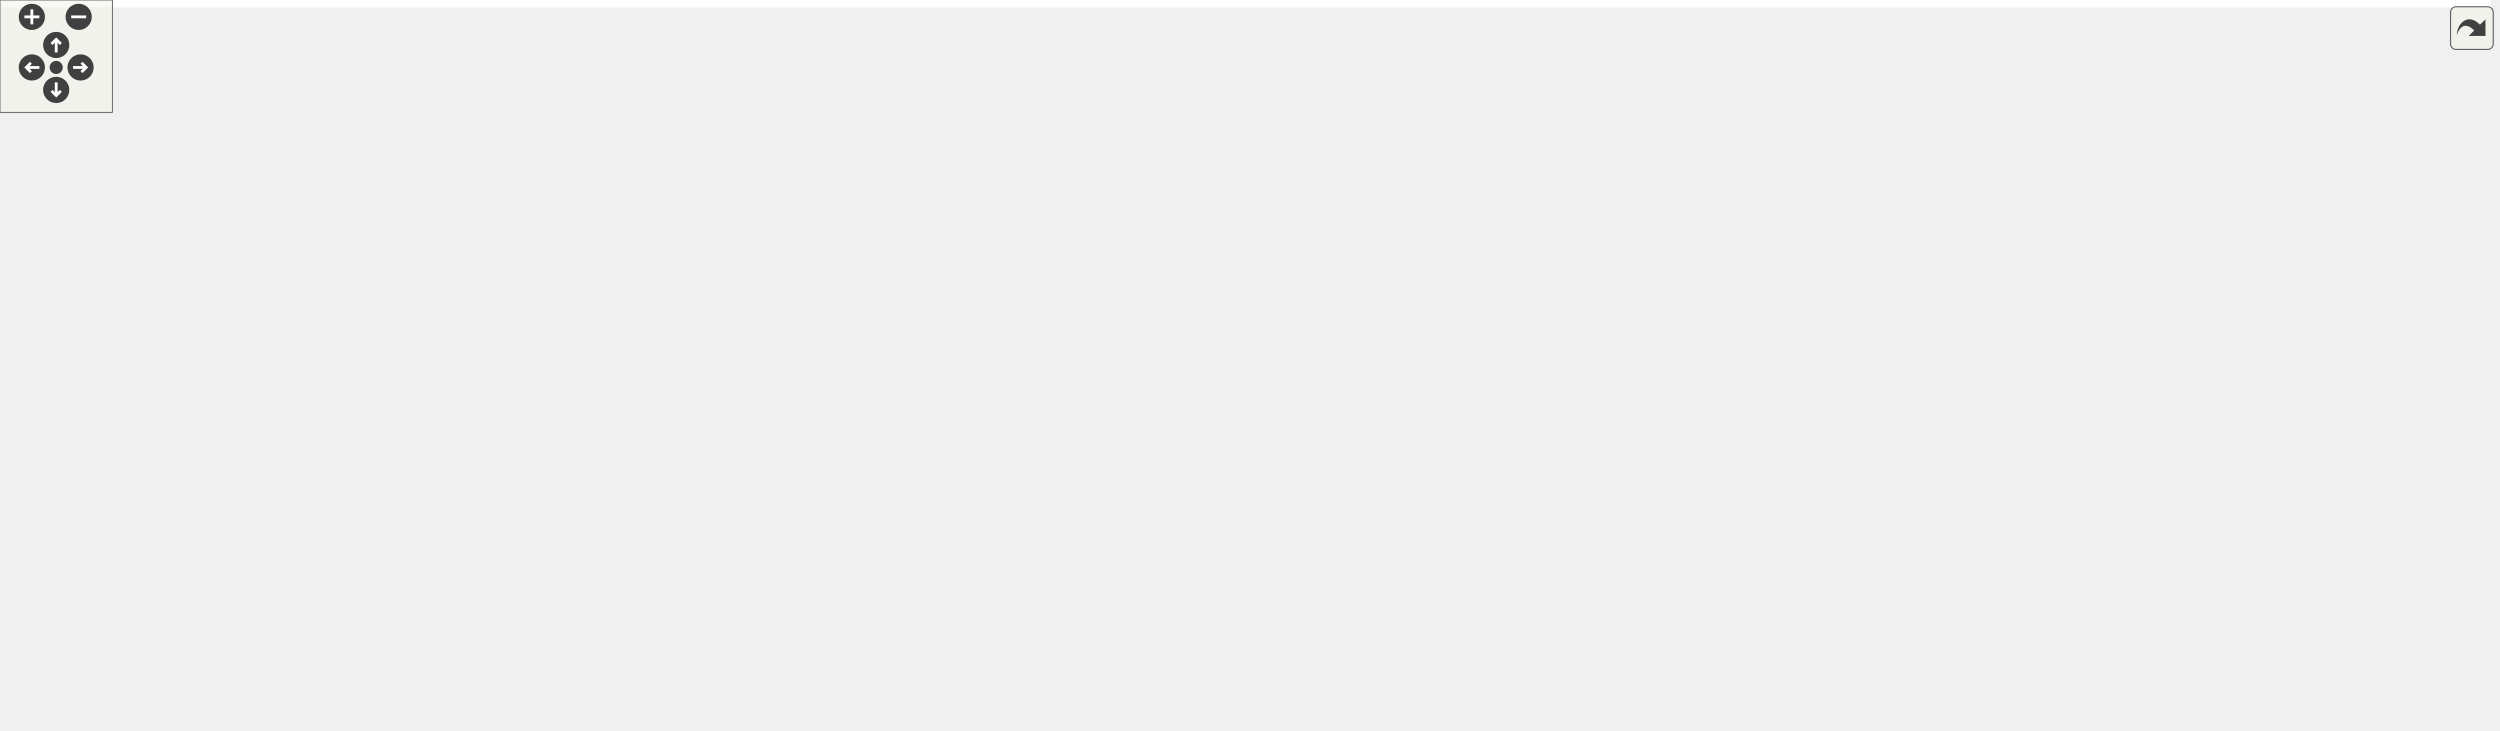
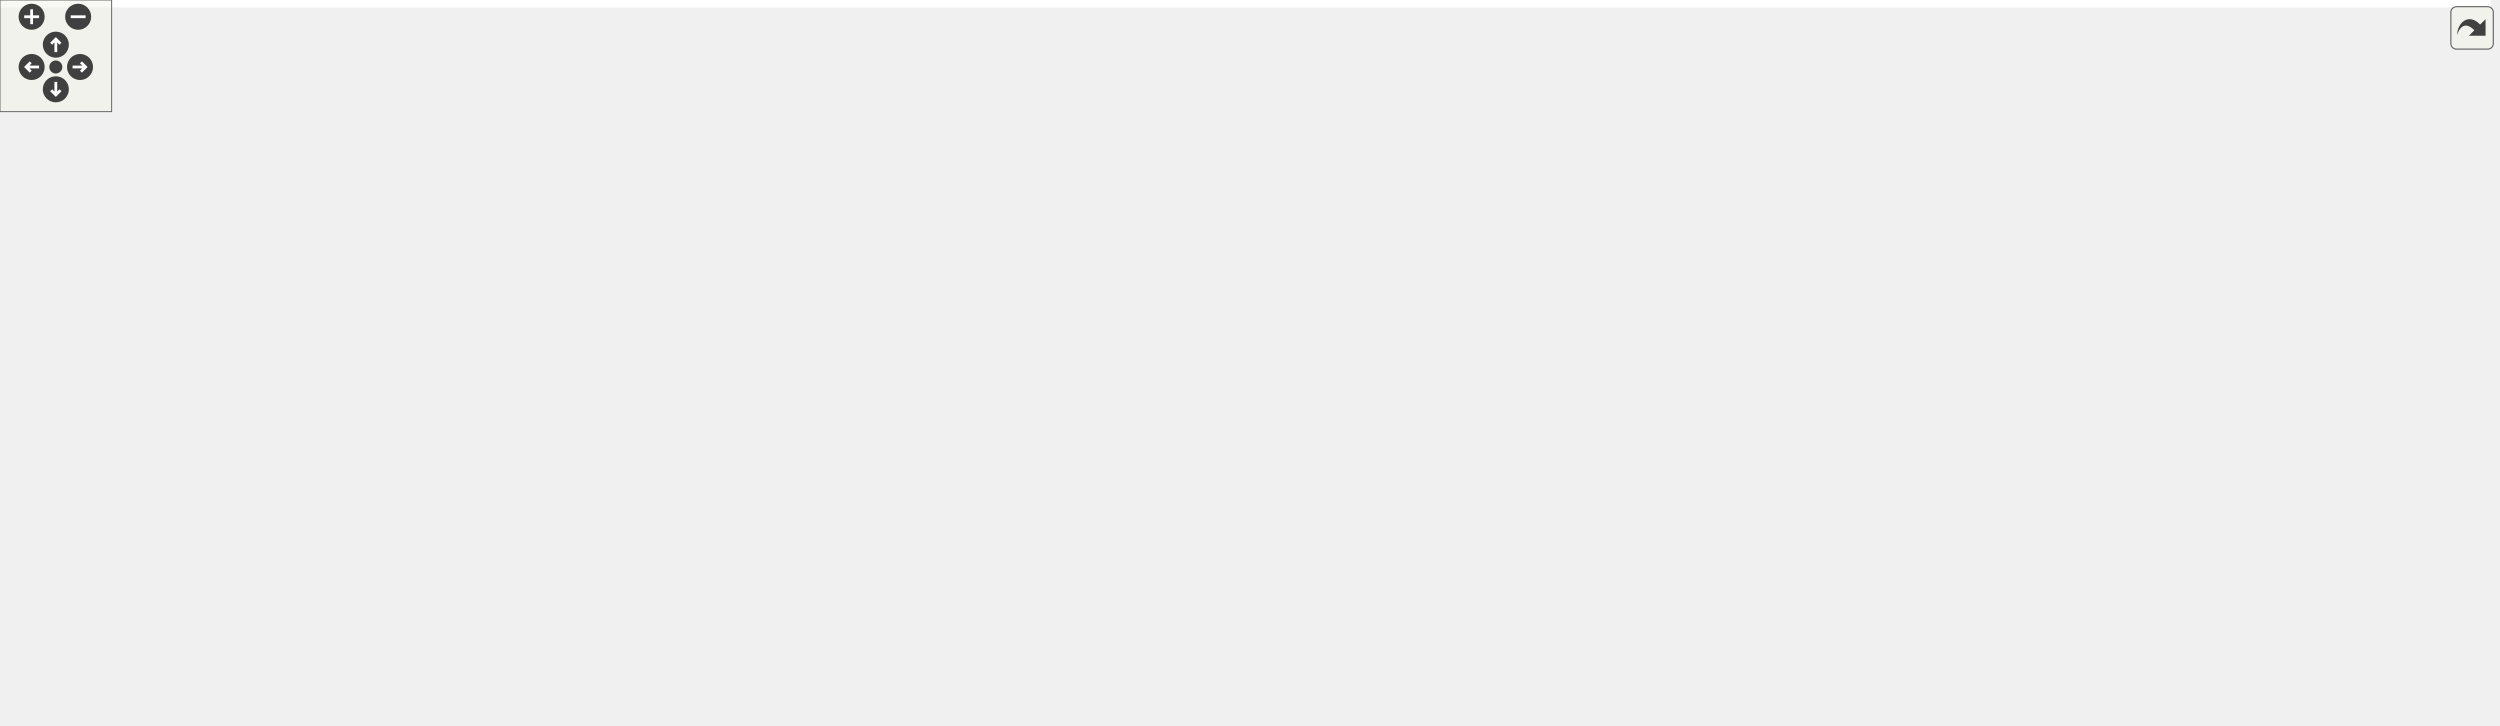
<svg xmlns="http://www.w3.org/2000/svg" xmlns:xlink="http://www.w3.org/1999/xlink" id="main" version="1.1" xml:space="preserve">
  <style type="text/css">
.edge:hover path { stroke: red; }
.edge:hover polygon { stroke: red; fill: red; }
</style>
  <defs>
    <circle id="rim" cx="0" cy="0" r="7" />
    <circle id="rim2" cx="0" cy="0" r="3.5" />
    <g id="zoomPlus">
      <use xlink:href="#rim" fill="#404040">
        <set attributeName="fill" to="#808080" begin="zoomplus.mouseover" end="zoomplus.mouseout" />
      </use>
      <path d="M-4,0h8M0,-4v8" fill="none" stroke="white" stroke-width="1.5" pointer-events="none" />
    </g>
    <g id="zoomMin">
      <use xlink:href="#rim" fill="#404040">
        <set attributeName="fill" to="#808080" begin="zoomminus.mouseover" end="zoomminus.mouseout" />
      </use>
      <path d="M-4,0h8" fill="none" stroke="white" stroke-width="1.5" pointer-events="none" />
    </g>
    <g id="dirArrow">
      <path fill="none" stroke="white" stroke-width="1.5" d="M0,-3.0v7 M-2.5,-0.5L0,-3.0L2.5,-0.5" />
    </g>
    <g id="resetDef">
      <use xlink:href="#rim2" fill="#404040">
        <set attributeName="fill" to="#808080" begin="reset.mouseover" end="reset.mouseout" />
      </use>
    </g>
  </defs>
  <svg id="graph" class="graph">
    <g id="viewport">
-       <polygon fill="white" stroke="transparent" points="-4,4 -4,-329 1329.49,-329 1329.49,4 -4,4" />
+       <polygon fill="white" stroke="transparent" points="-4,4 -4,-329 1338.5,-329 1338.5,4 -4,4" />
      <g id="node1" class="node">
        <g id="a_node1">
          <a xlink:title=" ">
-             <polygon fill="#bfbfbf" stroke="black" points="692.99,-290.5 692.99,-324.5 854.99,-324.5 854.99,-290.5 692.99,-290.5" />
-             <text text-anchor="start" x="700.99" y="-310.9" font-family="Helvetica,sans-Serif" font-size="12.00">D:/brian/Dev/Eris/ERISCore</text>
-             <text text-anchor="middle" x="773.99" y="-297.9" font-family="Helvetica,sans-Serif" font-size="12.00">/include/controlSlider.h</text>
+             <polygon fill="#bfbfbf" stroke="black" points="600.5,-290.5 600.5,-324.5 762.5,-324.5 762.5,-290.5 600.5,-290.5" />
+             <text text-anchor="start" x="608.5" y="-310.9" font-family="Helvetica,sans-Serif" font-size="12.00">D:/brian/Dev/Eris/ERISCore</text>
+             <text text-anchor="middle" x="681.5" y="-297.9" font-family="Helvetica,sans-Serif" font-size="12.00">/include/controlSlider.h</text>
          </a>
        </g>
      </g>
      <g id="node2" class="node">
        <g id="a_node2">
          <a xlink:href="../../df/d72/_app_manager_8h.html" target="_top" xlink:title=" ">
-             <polygon fill="white" stroke="black" points="726.99,-232.5 726.99,-253.5 820.99,-253.5 820.99,-232.5 726.99,-232.5" />
-             <text text-anchor="middle" x="773.99" y="-239.9" font-family="Helvetica,sans-Serif" font-size="12.00">AppManager.h</text>
+             <polygon fill="white" stroke="black" points="634.5,-232.5 634.5,-253.5 728.5,-253.5 728.5,-232.5 634.5,-232.5" />
+             <text text-anchor="middle" x="681.5" y="-239.9" font-family="Helvetica,sans-Serif" font-size="12.00">AppManager.h</text>
          </a>
        </g>
      </g>
      <g id="edge1" class="edge">
-         <path fill="none" stroke="midnightblue" d="M773.99,-290.4C773.99,-282.36 773.99,-272.54 773.99,-264.01" />
-         <polygon fill="midnightblue" stroke="midnightblue" points="777.49,-263.8 773.99,-253.8 770.49,-263.8 777.49,-263.8" />
+         <path fill="none" stroke="midnightblue" d="M681.5,-290.4C681.5,-282.36 681.5,-272.54 681.5,-264.01" />
+         <polygon fill="midnightblue" stroke="midnightblue" points="685,-263.8 681.5,-253.8 678,-263.8 685,-263.8" />
      </g>
      <g id="node3" class="node">
        <g id="a_node3">
-           <a xlink:href="../../d8/d2c/globaldefs_8h.html" target="_top" xlink:title=" ">
-             <polygon fill="white" stroke="black" points="525.99,-58.5 525.99,-79.5 605.99,-79.5 605.99,-58.5 525.99,-58.5" />
-             <text text-anchor="middle" x="565.99" y="-65.9" font-family="Helvetica,sans-Serif" font-size="12.00">globaldefs.h</text>
+           <a xlink:title=" ">
+             <polygon fill="white" stroke="#bfbfbf" points="653.5,-0.5 653.5,-21.5 719.5,-21.5 719.5,-0.5 653.5,-0.5" />
+             <text text-anchor="middle" x="686.5" y="-7.9" font-family="Helvetica,sans-Serif" font-size="12.00">Arduino.h</text>
          </a>
        </g>
      </g>
      <g id="edge2" class="edge">
-         <path fill="none" stroke="midnightblue" d="M770.23,-232.28C760.72,-208.89 733.46,-148.98 691.99,-116 670.05,-98.54 640.87,-87.33 616.12,-80.35" />
-         <polygon fill="midnightblue" stroke="midnightblue" points="616.74,-76.9 606.17,-77.7 614.94,-83.66 616.74,-76.9" />
+         <path fill="none" stroke="midnightblue" d="M634.26,-237.21C509.79,-222.88 189.31,-173.94 292.5,-58 315.53,-32.13 545.66,-18.51 643.19,-13.87" />
+         <polygon fill="midnightblue" stroke="midnightblue" points="643.48,-17.36 653.31,-13.39 643.15,-10.36 643.48,-17.36" />
      </g>
      <g id="node4" class="node">
        <g id="a_node4">
-           <a xlink:title=" ">
-             <polygon fill="white" stroke="#bfbfbf" points="417.99,-0.5 417.99,-21.5 483.99,-21.5 483.99,-0.5 417.99,-0.5" />
-             <text text-anchor="middle" x="450.99" y="-7.9" font-family="Helvetica,sans-Serif" font-size="12.00">Arduino.h</text>
+           <a xlink:href="../../d8/d2c/globaldefs_8h.html" target="_top" xlink:title=" ">
+             <polygon fill="white" stroke="black" points="1254.5,-58.5 1254.5,-79.5 1334.5,-79.5 1334.5,-58.5 1254.5,-58.5" />
+             <text text-anchor="middle" x="1294.5" y="-65.9" font-family="Helvetica,sans-Serif" font-size="12.00">globaldefs.h</text>
          </a>
        </g>
      </g>
      <g id="edge3" class="edge">
-         <path fill="none" stroke="midnightblue" d="M821.05,-238.3C886.1,-232.41 999.3,-219.14 1032.99,-196 1087.83,-158.33 1136.32,-106.7 1090.99,-58 1050.45,-14.44 631.68,-11.55 494.35,-11.78" />
-         <polygon fill="midnightblue" stroke="midnightblue" points="494.19,-8.28 484.2,-11.81 494.21,-15.28 494.19,-8.28" />
+         <path fill="none" stroke="midnightblue" d="M728.85,-237.71C818.9,-228.33 1019.86,-201.55 1176.5,-138 1211.7,-123.72 1249.2,-100.58 1272.24,-85.32" />
+         <polygon fill="midnightblue" stroke="midnightblue" points="1274.26,-88.18 1280.62,-79.71 1270.36,-82.37 1274.26,-88.18" />
      </g>
      <g id="node5" class="node">
        <g id="a_node5">
-           <a xlink:title=" ">
-             <polygon fill="white" stroke="#bfbfbf" points="1157.99,-174.5 1157.99,-195.5 1205.99,-195.5 1205.99,-174.5 1157.99,-174.5" />
-             <text text-anchor="middle" x="1181.99" y="-181.9" font-family="Helvetica,sans-Serif" font-size="12.00">vector</text>
+           <a xlink:href="../../de/d10/_h_s_i_8h.html" target="_top" xlink:title=" ">
+             <polygon fill="white" stroke="black" points="733.5,-116.5 733.5,-137.5 777.5,-137.5 777.5,-116.5 733.5,-116.5" />
+             <text text-anchor="middle" x="755.5" y="-123.9" font-family="Helvetica,sans-Serif" font-size="12.00">HSI.h</text>
          </a>
        </g>
      </g>
      <g id="edge4" class="edge">
-         <path fill="none" stroke="midnightblue" d="M821.03,-238.18C891.62,-231.99 1028.95,-218.19 1143.99,-196 1145.27,-195.75 1146.57,-195.49 1147.89,-195.21" />
-         <polygon fill="midnightblue" stroke="midnightblue" points="1149.04,-198.53 1157.98,-192.84 1147.44,-191.71 1149.04,-198.53" />
+         <path fill="none" stroke="midnightblue" d="M697.52,-232.44C709.91,-224.26 726.57,-211.37 736.5,-196 745.94,-181.37 750.76,-162.05 753.17,-147.74" />
+         <polygon fill="midnightblue" stroke="midnightblue" points="756.68,-147.92 754.64,-137.52 749.75,-146.92 756.68,-147.92" />
      </g>
      <g id="node6" class="node">
        <g id="a_node6">
-           <a xlink:href="../../de/d10/_h_s_i_8h.html" target="_top" xlink:title=" ">
-             <polygon fill="white" stroke="black" points="301.99,-116.5 301.99,-137.5 345.99,-137.5 345.99,-116.5 301.99,-116.5" />
-             <text text-anchor="middle" x="323.99" y="-123.9" font-family="Helvetica,sans-Serif" font-size="12.00">HSI.h</text>
+           <a xlink:href="../../d1/d4e/touch_8h.html" target="_top" xlink:title=" ">
+             <polygon fill="white" stroke="black" points="162,-174.5 162,-195.5 215,-195.5 215,-174.5 162,-174.5" />
+             <text text-anchor="middle" x="188.5" y="-181.9" font-family="Helvetica,sans-Serif" font-size="12.00">touch.h</text>
          </a>
        </g>
      </g>
      <g id="edge5" class="edge">
-         <path fill="none" stroke="midnightblue" d="M726.94,-238.03C669.11,-232.36 568.39,-219.87 484.99,-196 436.61,-182.15 383.35,-157.71 351.83,-142.21" />
-         <polygon fill="midnightblue" stroke="midnightblue" points="353.29,-139.03 342.78,-137.71 350.17,-145.29 353.29,-139.03" />
+         <path fill="none" stroke="midnightblue" d="M634.34,-238.42C553.48,-231.99 383.28,-217.14 240.5,-196 235.59,-195.27 230.43,-194.41 225.35,-193.49" />
+         <polygon fill="midnightblue" stroke="midnightblue" points="225.62,-189.98 215.15,-191.58 224.33,-196.86 225.62,-189.98" />
+       </g>
+       <g id="node8" class="node">
+         <g id="a_node8">
+           <a xlink:href="../../d3/ddb/_analog_inputs_8h.html" target="_top" xlink:title=" ">
+             <polygon fill="white" stroke="black" points="635.5,-174.5 635.5,-195.5 727.5,-195.5 727.5,-174.5 635.5,-174.5" />
+             <text text-anchor="middle" x="681.5" y="-181.9" font-family="Helvetica,sans-Serif" font-size="12.00">AnalogInputs.h</text>
+           </a>
+         </g>
+       </g>
+       <g id="edge7" class="edge">
+         <path fill="none" stroke="midnightblue" d="M681.5,-232.25C681.5,-224.94 681.5,-214.69 681.5,-205.7" />
+         <polygon fill="midnightblue" stroke="midnightblue" points="685,-205.64 681.5,-195.64 678,-205.64 685,-205.64" />
+       </g>
+       <g id="node10" class="node">
+         <g id="a_node10">
+           <a xlink:href="../../d2/dda/_i_l_i9341__t3___e_r_i_s_8h.html" target="_top" xlink:title=" ">
+             <polygon fill="white" stroke="black" points="544.5,-116.5 544.5,-137.5 658.5,-137.5 658.5,-116.5 544.5,-116.5" />
+             <text text-anchor="middle" x="601.5" y="-123.9" font-family="Helvetica,sans-Serif" font-size="12.00">ILI9341_t3_ERIS.h</text>
+           </a>
+         </g>
+       </g>
+       <g id="edge11" class="edge">
+         <path fill="none" stroke="midnightblue" d="M666.05,-232.39C653.83,-224.09 637.1,-211.07 626.5,-196 616.12,-181.25 609.52,-161.68 605.73,-147.32" />
+         <polygon fill="midnightblue" stroke="midnightblue" points="609.11,-146.42 603.36,-137.53 602.31,-148.07 609.11,-146.42" />
+       </g>
+       <g id="node15" class="node">
+         <g id="a_node15">
+           <a xlink:href="../../db/dc8/_audio_director_8h.html" target="_top" xlink:title=" ">
+             <polygon fill="white" stroke="black" points="1026.5,-116.5 1026.5,-137.5 1124.5,-137.5 1124.5,-116.5 1026.5,-116.5" />
+             <text text-anchor="middle" x="1075.5" y="-123.9" font-family="Helvetica,sans-Serif" font-size="12.00">AudioDirector.h</text>
+           </a>
+         </g>
+       </g>
+       <g id="edge17" class="edge">
+         <path fill="none" stroke="midnightblue" d="M728.64,-234.57C773.78,-226.9 843.54,-213.59 902.5,-196 953.73,-180.72 1011.09,-156.74 1045.21,-141.72" />
+         <polygon fill="midnightblue" stroke="midnightblue" points="1046.88,-144.81 1054.6,-137.55 1044.04,-138.41 1046.88,-144.81" />
+       </g>
+       <g id="node19" class="node">
+         <g id="a_node19">
+           <a xlink:href="../../d9/d3e/_app_base_class_8h.html" target="_top" xlink:title=" ">
+             <polygon fill="white" stroke="black" points="788,-174.5 788,-195.5 893,-195.5 893,-174.5 788,-174.5" />
+             <text text-anchor="middle" x="840.5" y="-181.9" font-family="Helvetica,sans-Serif" font-size="12.00">AppBaseClass.h</text>
+           </a>
+         </g>
+       </g>
+       <g id="edge25" class="edge">
+         <path fill="none" stroke="midnightblue" d="M708.83,-232.37C735.04,-223.14 774.8,-209.14 803.77,-198.94" />
+         <polygon fill="midnightblue" stroke="midnightblue" points="805.25,-202.12 813.52,-195.5 802.93,-195.52 805.25,-202.12" />
+       </g>
+       <g id="node21" class="node">
+         <g id="a_node21">
+           <a xlink:href="../../dd/df4/svc_data_dictionary_8h.html" target="_top" xlink:title="Data Dictionary service provides an interface to a data dictionary service the service shall provide ...">
+             <polygon fill="white" stroke="black" points="0,-174.5 0,-195.5 121,-195.5 121,-174.5 0,-174.5" />
+             <text text-anchor="middle" x="60.5" y="-181.9" font-family="Helvetica,sans-Serif" font-size="12.00">svcDataDictionary.h</text>
+           </a>
+         </g>
+       </g>
+       <g id="edge32" class="edge">
+         <path fill="none" stroke="midnightblue" d="M634.5,-238.23C542.23,-230.75 330.94,-213.27 153.5,-196 146.2,-195.29 138.57,-194.52 130.97,-193.73" />
+         <polygon fill="midnightblue" stroke="midnightblue" points="131.32,-190.25 121.01,-192.69 130.59,-197.21 131.32,-190.25" />
      </g>
      <g id="node7" class="node">
        <g id="a_node7">
-           <a xlink:href="../../d1/d4e/touch_8h.html" target="_top" xlink:title=" ">
-             <polygon fill="white" stroke="black" points="1224.49,-174.5 1224.49,-195.5 1277.49,-195.5 1277.49,-174.5 1224.49,-174.5" />
-             <text text-anchor="middle" x="1250.99" y="-181.9" font-family="Helvetica,sans-Serif" font-size="12.00">touch.h</text>
+           <a xlink:title=" ">
+             <polygon fill="white" stroke="#bfbfbf" points="77,-116.5 77,-137.5 226,-137.5 226,-116.5 77,-116.5" />
+             <text text-anchor="middle" x="151.5" y="-123.9" font-family="Helvetica,sans-Serif" font-size="12.00">XPT2046_Touchscreen.h</text>
          </a>
        </g>
      </g>
      <g id="edge6" class="edge">
-         <path fill="none" stroke="midnightblue" d="M821.04,-239.68C900.26,-235.2 1065.36,-223.47 1214.14,-195.86" />
-         <polygon fill="midnightblue" stroke="midnightblue" points="1215.19,-199.22 1224.37,-193.93 1213.9,-192.34 1215.19,-199.22" />
+         <path fill="none" stroke="midnightblue" d="M182.06,-174.25C176.96,-166.54 169.71,-155.56 163.55,-146.23" />
+         <polygon fill="midnightblue" stroke="midnightblue" points="166.3,-144.06 157.87,-137.64 160.46,-147.92 166.3,-144.06" />
+       </g>
+       <g id="edge8" class="edge">
+         <path fill="none" stroke="midnightblue" d="M635.36,-183.47C517.06,-180.61 218.53,-163.07 311.5,-58 333.21,-33.47 549.37,-19.21 643.3,-14.13" />
+         <polygon fill="midnightblue" stroke="midnightblue" points="643.53,-17.63 653.33,-13.6 643.16,-10.64 643.53,-17.63" />
+       </g>
+       <g id="edge10" class="edge">
+         <path fill="none" stroke="midnightblue" d="M694.39,-174.25C705.43,-165.89 721.53,-153.71 734.44,-143.94" />
+         <polygon fill="midnightblue" stroke="midnightblue" points="736.9,-146.47 742.76,-137.64 732.67,-140.89 736.9,-146.47" />
      </g>
      <g id="node9" class="node">
        <g id="a_node9">
-           <a xlink:href="../../d3/ddb/_analog_inputs_8h.html" target="_top" xlink:title=" ">
-             <polygon fill="white" stroke="black" points="199.99,-174.5 199.99,-195.5 291.99,-195.5 291.99,-174.5 199.99,-174.5" />
-             <text text-anchor="middle" x="245.99" y="-181.9" font-family="Helvetica,sans-Serif" font-size="12.00">AnalogInputs.h</text>
-           </a>
-         </g>
-       </g>
-       <g id="edge8" class="edge">
-         <path fill="none" stroke="midnightblue" d="M726.67,-236.98C629.3,-226.65 406.89,-203.07 302.31,-191.97" />
-         <polygon fill="midnightblue" stroke="midnightblue" points="302.58,-188.48 292.26,-190.91 301.84,-195.44 302.58,-188.48" />
+           <a xlink:href="../../d2/ded/eris_audio_8h.html" target="_top" xlink:title="audio block class extentions (note: autogenerated code)">
+             <polygon fill="white" stroke="red" points="750.5,-58.5 750.5,-79.5 826.5,-79.5 826.5,-58.5 750.5,-58.5" />
+             <text text-anchor="middle" x="788.5" y="-65.9" font-family="Helvetica,sans-Serif" font-size="12.00">erisAudio.h</text>
+           </a>
+         </g>
+       </g>
+       <g id="edge9" class="edge">
+         <path fill="none" stroke="midnightblue" d="M686.06,-174.42C693,-160.48 707.26,-134.3 724.5,-116 735.75,-104.06 750.5,-93.21 763.01,-85.06" />
+         <polygon fill="midnightblue" stroke="midnightblue" points="765.04,-87.91 771.63,-79.61 761.31,-81.99 765.04,-87.91" />
      </g>
      <g id="node11" class="node">
        <g id="a_node11">
-           <a xlink:href="../../d2/dda/_i_l_i9341__t3___e_r_i_s_8h.html" target="_top" xlink:title=" ">
-             <polygon fill="white" stroke="black" points="759.99,-116.5 759.99,-137.5 873.99,-137.5 873.99,-116.5 759.99,-116.5" />
-             <text text-anchor="middle" x="816.99" y="-123.9" font-family="Helvetica,sans-Serif" font-size="12.00">ILI9341_t3_ERIS.h</text>
+           <a xlink:title=" ">
+             <polygon fill="white" stroke="#bfbfbf" points="320.5,-58.5 320.5,-79.5 406.5,-79.5 406.5,-58.5 320.5,-58.5" />
+             <text text-anchor="middle" x="363.5" y="-65.9" font-family="Helvetica,sans-Serif" font-size="12.00">ILI9341_t3n.h</text>
          </a>
        </g>
      </g>
      <g id="edge12" class="edge">
-         <path fill="none" stroke="midnightblue" d="M777.66,-232.28C784.77,-213.43 800.54,-171.62 809.8,-147.05" />
-         <polygon fill="midnightblue" stroke="midnightblue" points="813.08,-148.29 813.33,-137.69 806.53,-145.82 813.08,-148.29" />
+         <path fill="none" stroke="midnightblue" d="M560.86,-116.44C520.21,-106.87 457.61,-92.14 413.84,-81.85" />
+         <polygon fill="midnightblue" stroke="midnightblue" points="414.51,-78.41 403.98,-79.52 412.91,-85.22 414.51,-78.41" />
+       </g>
+       <g id="node12" class="node">
+         <g id="a_node12">
+           <a xlink:href="../../d5/d3e/_sdio_card_8h.html" target="_top" xlink:title=" ">
+             <polygon fill="white" stroke="red" points="425,-58.5 425,-79.5 546,-79.5 546,-58.5 425,-58.5" />
+             <text text-anchor="middle" x="485.5" y="-65.9" font-family="Helvetica,sans-Serif" font-size="12.00">SdCard/SdioCard.h</text>
+           </a>
+         </g>
+       </g>
+       <g id="edge13" class="edge">
+         <path fill="none" stroke="midnightblue" d="M581.56,-116.37C563.02,-107.42 535.2,-93.99 514.26,-83.88" />
+         <polygon fill="midnightblue" stroke="midnightblue" points="515.71,-80.7 505.18,-79.5 512.66,-87 515.71,-80.7" />
+       </g>
+       <g id="node13" class="node">
+         <g id="a_node13">
+           <a xlink:href="../../de/d9b/_sd_fat_config_8h.html" target="_top" xlink:title="configuration definitions">
+             <polygon fill="white" stroke="red" points="640.5,-58.5 640.5,-79.5 732.5,-79.5 732.5,-58.5 640.5,-58.5" />
+             <text text-anchor="middle" x="686.5" y="-65.9" font-family="Helvetica,sans-Serif" font-size="12.00">SdFatConfig.h</text>
+           </a>
+         </g>
+       </g>
+       <g id="edge14" class="edge">
+         <path fill="none" stroke="midnightblue" d="M616.31,-116.25C629.23,-107.73 648.19,-95.24 663.16,-85.38" />
+         <polygon fill="midnightblue" stroke="midnightblue" points="665.44,-88.07 671.86,-79.64 661.59,-82.22 665.44,-88.07" />
+       </g>
+       <g id="node14" class="node">
+         <g id="a_node14">
+           <a xlink:href="../../d5/ddc/_sd_fat_8h.html" target="_top" xlink:title="main SdFs include file.">
+             <polygon fill="white" stroke="red" points="564.5,-58.5 564.5,-79.5 622.5,-79.5 622.5,-58.5 564.5,-58.5" />
+             <text text-anchor="middle" x="593.5" y="-65.9" font-family="Helvetica,sans-Serif" font-size="12.00">SdFat.h</text>
+           </a>
+         </g>
+       </g>
+       <g id="edge16" class="edge">
+         <path fill="none" stroke="midnightblue" d="M600.11,-116.25C599.06,-108.94 597.6,-98.69 596.31,-89.7" />
+         <polygon fill="midnightblue" stroke="midnightblue" points="599.76,-89.05 594.88,-79.64 592.83,-90.04 599.76,-89.05" />
+       </g>
+       <g id="edge15" class="edge">
+         <path fill="none" stroke="midnightblue" d="M686.5,-58.25C686.5,-50.94 686.5,-40.69 686.5,-31.7" />
+         <polygon fill="midnightblue" stroke="midnightblue" points="690,-31.64 686.5,-21.64 683,-31.64 690,-31.64" />
+       </g>
+       <g id="edge18" class="edge">
+         <path fill="none" stroke="midnightblue" d="M1113.15,-116.37C1150.35,-106.86 1207.37,-92.28 1247.52,-82.01" />
+         <polygon fill="midnightblue" stroke="midnightblue" points="1248.52,-85.37 1257.34,-79.5 1246.79,-78.59 1248.52,-85.37" />
+       </g>
+       <g id="edge20" class="edge">
+         <path fill="none" stroke="midnightblue" d="M1026.49,-116.44C973.51,-106.1 889.59,-89.72 836.86,-79.44" />
+         <polygon fill="midnightblue" stroke="midnightblue" points="837.23,-75.94 826.75,-77.46 835.89,-82.81 837.23,-75.94" />
      </g>
      <g id="node16" class="node">
        <g id="a_node16">
-           <a xlink:href="../../db/dc8/_audio_director_8h.html" target="_top" xlink:title=" ">
-             <polygon fill="white" stroke="black" points="363.99,-116.5 363.99,-137.5 461.99,-137.5 461.99,-116.5 363.99,-116.5" />
-             <text text-anchor="middle" x="412.99" y="-123.9" font-family="Helvetica,sans-Serif" font-size="12.00">AudioDirector.h</text>
-           </a>
-         </g>
-       </g>
-       <g id="edge17" class="edge">
-         <path fill="none" stroke="midnightblue" d="M726.79,-237.5C677.5,-231.76 598.54,-219.61 533.99,-196 497.43,-182.63 458.83,-159.05 435.32,-143.48" />
-         <polygon fill="midnightblue" stroke="midnightblue" points="437.05,-140.42 426.79,-137.74 433.14,-146.23 437.05,-140.42" />
+           <a xlink:title=" ">
+             <polygon fill="white" stroke="#bfbfbf" points="1034.5,-58.5 1034.5,-79.5 1088.5,-79.5 1088.5,-58.5 1034.5,-58.5" />
+             <text text-anchor="middle" x="1061.5" y="-65.9" font-family="Helvetica,sans-Serif" font-size="12.00">string.h</text>
+           </a>
+         </g>
+       </g>
+       <g id="edge19" class="edge">
+         <path fill="none" stroke="midnightblue" d="M1073.06,-116.25C1071.21,-108.86 1068.62,-98.47 1066.35,-89.41" />
+         <polygon fill="midnightblue" stroke="midnightblue" points="1069.73,-88.5 1063.91,-79.64 1062.94,-90.19 1069.73,-88.5" />
+       </g>
+       <g id="node17" class="node">
+         <g id="a_node17">
+           <a xlink:href="../../d4/dfc/eris__analyze__fft1024_8h.html" target="_top" xlink:title=" ">
+             <polygon fill="white" stroke="red" points="882.5,-58.5 882.5,-79.5 1016.5,-79.5 1016.5,-58.5 882.5,-58.5" />
+             <text text-anchor="middle" x="949.5" y="-65.9" font-family="Helvetica,sans-Serif" font-size="12.00">eris_analyze_fft1024.h</text>
+           </a>
+         </g>
+       </g>
+       <g id="edge21" class="edge">
+         <path fill="none" stroke="midnightblue" d="M1053.84,-116.37C1033.52,-107.34 1002.94,-93.75 980.13,-83.61" />
+         <polygon fill="midnightblue" stroke="midnightblue" points="981.44,-80.36 970.88,-79.5 978.59,-86.76 981.44,-80.36" />
+       </g>
+       <g id="node18" class="node">
+         <g id="a_node18">
+           <a xlink:href="../../d8/dc5/eris__analyze__scope_8h.html" target="_top" xlink:title=" ">
+             <polygon fill="white" stroke="red" points="1106.5,-58.5 1106.5,-79.5 1236.5,-79.5 1236.5,-58.5 1106.5,-58.5" />
+             <text text-anchor="middle" x="1171.5" y="-65.9" font-family="Helvetica,sans-Serif" font-size="12.00">eris_analyze_scope.h</text>
+           </a>
+         </g>
+       </g>
+       <g id="edge23" class="edge">
+         <path fill="none" stroke="midnightblue" d="M1092.22,-116.25C1107.09,-107.57 1129.05,-94.76 1146.09,-84.82" />
+         <polygon fill="midnightblue" stroke="midnightblue" points="1148.1,-87.7 1154.97,-79.64 1144.57,-81.66 1148.1,-87.7" />
+       </g>
+       <g id="edge22" class="edge">
+         <path fill="none" stroke="midnightblue" d="M904.59,-58.44C855.55,-48 777.6,-31.4 729.38,-21.13" />
+         <polygon fill="midnightblue" stroke="midnightblue" points="730.08,-17.7 719.57,-19.04 728.62,-24.55 730.08,-17.7" />
+       </g>
+       <g id="edge24" class="edge">
+         <path fill="none" stroke="midnightblue" d="M1106.14,-59.09C1103.22,-58.71 1100.33,-58.35 1097.5,-58 963.43,-41.44 804.42,-24.37 729.55,-16.49" />
+         <polygon fill="midnightblue" stroke="midnightblue" points="729.87,-13.01 719.56,-15.44 729.14,-19.97 729.87,-13.01" />
+       </g>
+       <g id="edge27" class="edge">
+         <path fill="none" stroke="midnightblue" d="M843.52,-174.23C849.99,-151.24 862.46,-93.06 835.5,-58 810.9,-26.01 764.42,-15.67 729.89,-12.63" />
+         <polygon fill="midnightblue" stroke="midnightblue" points="729.82,-9.11 719.59,-11.9 729.32,-16.1 729.82,-9.11" />
+       </g>
+       <g id="edge26" class="edge">
+         <path fill="none" stroke="midnightblue" d="M893.2,-179.63C952.5,-173.82 1051.3,-161.43 1133.5,-138 1181.89,-124.21 1235.15,-99.75 1266.67,-84.23" />
+         <polygon fill="midnightblue" stroke="midnightblue" points="1268.33,-87.31 1275.72,-79.72 1265.21,-81.05 1268.33,-87.31" />
+       </g>
+       <g id="edge28" class="edge">
+         <path fill="none" stroke="midnightblue" d="M825.69,-174.25C812.77,-165.73 793.81,-153.24 778.84,-143.38" />
+         <polygon fill="midnightblue" stroke="midnightblue" points="780.41,-140.22 770.14,-137.64 776.56,-146.07 780.41,-140.22" />
+       </g>
+       <g id="edge29" class="edge">
+         <path fill="none" stroke="midnightblue" d="M799.69,-174.44C758.87,-164.87 696,-150.14 652.05,-139.85" />
+         <polygon fill="midnightblue" stroke="midnightblue" points="652.68,-136.4 642.15,-137.52 651.08,-143.21 652.68,-136.4" />
+       </g>
+       <g id="edge31" class="edge">
+         <path fill="none" stroke="midnightblue" d="M880.63,-174.44C920.76,-164.87 982.58,-150.14 1025.79,-139.85" />
+         <polygon fill="midnightblue" stroke="midnightblue" points="1026.62,-143.25 1035.53,-137.52 1025,-136.44 1026.62,-143.25" />
      </g>
      <g id="node20" class="node">
        <g id="a_node20">
-           <a xlink:href="../../d9/d3e/_app_base_class_8h.html" target="_top" xlink:title=" ">
-             <polygon fill="white" stroke="black" points="543.49,-174.5 543.49,-195.5 648.49,-195.5 648.49,-174.5 543.49,-174.5" />
-             <text text-anchor="middle" x="595.99" y="-181.9" font-family="Helvetica,sans-Serif" font-size="12.00">AppBaseClass.h</text>
-           </a>
-         </g>
-       </g>
-       <g id="edge25" class="edge">
-         <path fill="none" stroke="midnightblue" d="M743.39,-232.37C713.67,-223.02 668.38,-208.77 635.85,-198.54" />
-         <polygon fill="midnightblue" stroke="midnightblue" points="636.78,-195.16 626.19,-195.5 634.68,-201.84 636.78,-195.16" />
-       </g>
-       <g id="node22" class="node">
-         <g id="a_node22">
-           <a xlink:href="../../dd/df4/svc_data_dictionary_8h.html" target="_top" xlink:title="Data Dictionary service provides an interface to a data dictionary service the service shall provide ...">
-             <polygon fill="white" stroke="black" points="902.49,-174.5 902.49,-195.5 1023.49,-195.5 1023.49,-174.5 902.49,-174.5" />
-             <text text-anchor="middle" x="962.99" y="-181.9" font-family="Helvetica,sans-Serif" font-size="12.00">svcDataDictionary.h</text>
-           </a>
-         </g>
-       </g>
-       <g id="edge32" class="edge">
-         <path fill="none" stroke="midnightblue" d="M806.48,-232.37C838.18,-222.98 886.55,-208.65 921.12,-198.41" />
-         <polygon fill="midnightblue" stroke="midnightblue" points="922.33,-201.7 930.93,-195.5 920.34,-194.99 922.33,-201.7" />
-       </g>
-       <g id="node8" class="node">
-         <g id="a_node8">
-           <a xlink:title=" ">
-             <polygon fill="white" stroke="#bfbfbf" points="1176.49,-116.5 1176.49,-137.5 1325.49,-137.5 1325.49,-116.5 1176.49,-116.5" />
-             <text text-anchor="middle" x="1250.99" y="-123.9" font-family="Helvetica,sans-Serif" font-size="12.00">XPT2046_Touchscreen.h</text>
-           </a>
-         </g>
-       </g>
-       <g id="edge7" class="edge">
-         <path fill="none" stroke="midnightblue" d="M1250.99,-174.25C1250.99,-166.94 1250.99,-156.69 1250.99,-147.7" />
-         <polygon fill="midnightblue" stroke="midnightblue" points="1254.49,-147.64 1250.99,-137.64 1247.49,-147.64 1254.49,-147.64" />
-       </g>
-       <g id="edge9" class="edge">
-         <path fill="none" stroke="midnightblue" d="M199.81,-176.85C116.19,-162.08 -46.4,-123.96 12.99,-58 39.08,-29.02 301.71,-17.02 407.34,-13.34" />
-         <polygon fill="midnightblue" stroke="midnightblue" points="407.77,-16.82 417.65,-12.99 407.54,-9.83 407.77,-16.82" />
-       </g>
-       <g id="edge11" class="edge">
-         <path fill="none" stroke="midnightblue" d="M259.58,-174.25C271.32,-165.81 288.51,-153.47 302.18,-143.66" />
-         <polygon fill="midnightblue" stroke="midnightblue" points="304.48,-146.32 310.56,-137.64 300.4,-140.63 304.48,-146.32" />
-       </g>
-       <g id="node10" class="node">
-         <g id="a_node10">
-           <a xlink:href="../../d2/ded/eris_audio_8h.html" target="_top" xlink:title=" ">
-             <polygon fill="white" stroke="red" points="21.99,-58.5 21.99,-79.5 97.99,-79.5 97.99,-58.5 21.99,-58.5" />
-             <text text-anchor="middle" x="59.99" y="-65.9" font-family="Helvetica,sans-Serif" font-size="12.00">erisAudio.h</text>
-           </a>
-         </g>
-       </g>
-       <g id="edge10" class="edge">
-         <path fill="none" stroke="midnightblue" d="M230.45,-174.48C198.04,-154.61 123.01,-108.63 84.21,-84.84" />
-         <polygon fill="midnightblue" stroke="midnightblue" points="85.97,-81.82 75.62,-79.58 82.31,-87.79 85.97,-81.82" />
-       </g>
-       <g id="node12" class="node">
-         <g id="a_node12">
-           <a xlink:title=" ">
-             <polygon fill="white" stroke="#bfbfbf" points="837.99,-58.5 837.99,-79.5 923.99,-79.5 923.99,-58.5 837.99,-58.5" />
-             <text text-anchor="middle" x="880.99" y="-65.9" font-family="Helvetica,sans-Serif" font-size="12.00">ILI9341_t3n.h</text>
-           </a>
-         </g>
-       </g>
-       <g id="edge13" class="edge">
-         <path fill="none" stroke="midnightblue" d="M828.14,-116.25C837.5,-108.05 851.08,-96.17 862.13,-86.51" />
-         <polygon fill="midnightblue" stroke="midnightblue" points="864.75,-88.86 869.97,-79.64 860.14,-83.59 864.75,-88.86" />
-       </g>
-       <g id="node13" class="node">
-         <g id="a_node13">
-           <a xlink:title=" ">
-             <polygon fill="white" stroke="#bfbfbf" points="942.49,-58.5 942.49,-79.5 1063.49,-79.5 1063.49,-58.5 942.49,-58.5" />
-             <text text-anchor="middle" x="1002.99" y="-65.9" font-family="Helvetica,sans-Serif" font-size="12.00">SdCard/SdioCard.h</text>
-           </a>
-         </g>
-       </g>
-       <g id="edge14" class="edge">
-         <path fill="none" stroke="midnightblue" d="M848.97,-116.37C880.16,-106.98 927.76,-92.65 961.78,-82.41" />
-         <polygon fill="midnightblue" stroke="midnightblue" points="962.87,-85.74 971.43,-79.5 960.85,-79.03 962.87,-85.74" />
-       </g>
-       <g id="node14" class="node">
-         <g id="a_node14">
-           <a xlink:title=" ">
-             <polygon fill="white" stroke="#bfbfbf" points="623.99,-58.5 623.99,-79.5 715.99,-79.5 715.99,-58.5 623.99,-58.5" />
-             <text text-anchor="middle" x="669.99" y="-65.9" font-family="Helvetica,sans-Serif" font-size="12.00">SdFatConfig.h</text>
-           </a>
-         </g>
-       </g>
-       <g id="edge15" class="edge">
-         <path fill="none" stroke="midnightblue" d="M791.72,-116.37C767.6,-107.18 731.06,-93.26 704.3,-83.07" />
-         <polygon fill="midnightblue" stroke="midnightblue" points="705.52,-79.79 694.93,-79.5 703.03,-86.33 705.52,-79.79" />
-       </g>
-       <g id="node15" class="node">
-         <g id="a_node15">
-           <a xlink:title=" ">
-             <polygon fill="white" stroke="#bfbfbf" points="734.49,-58.5 734.49,-79.5 819.49,-79.5 819.49,-58.5 734.49,-58.5" />
-             <text text-anchor="middle" x="776.99" y="-65.9" font-family="Helvetica,sans-Serif" font-size="12.00">SdFat-beta.h</text>
-           </a>
-         </g>
-       </g>
-       <g id="edge16" class="edge">
-         <path fill="none" stroke="midnightblue" d="M810.02,-116.25C804.46,-108.46 796.51,-97.33 789.81,-87.94" />
-         <polygon fill="midnightblue" stroke="midnightblue" points="792.54,-85.75 783.88,-79.64 786.84,-89.81 792.54,-85.75" />
-       </g>
-       <g id="edge18" class="edge">
-         <path fill="none" stroke="midnightblue" d="M439.29,-116.37C464.4,-107.18 502.44,-93.26 530.28,-83.07" />
-         <polygon fill="midnightblue" stroke="midnightblue" points="531.85,-86.23 540.03,-79.5 529.44,-79.65 531.85,-86.23" />
-       </g>
-       <g id="edge20" class="edge">
-         <path fill="none" stroke="midnightblue" d="M363.96,-117.45C360.93,-116.95 357.92,-116.46 354.99,-116 248.11,-99.03 218.3,-99.55 108.02,-80.09" />
-         <polygon fill="midnightblue" stroke="midnightblue" points="108.63,-76.65 98.17,-78.34 107.4,-83.54 108.63,-76.65" />
-       </g>
-       <g id="node17" class="node">
-         <g id="a_node17">
-           <a xlink:title=" ">
-             <polygon fill="white" stroke="#bfbfbf" points="267.99,-58.5 267.99,-79.5 321.99,-79.5 321.99,-58.5 267.99,-58.5" />
-             <text text-anchor="middle" x="294.99" y="-65.9" font-family="Helvetica,sans-Serif" font-size="12.00">string.h</text>
-           </a>
-         </g>
-       </g>
-       <g id="edge19" class="edge">
-         <path fill="none" stroke="midnightblue" d="M392.71,-116.37C373.85,-107.42 345.55,-93.99 324.25,-83.88" />
-         <polygon fill="midnightblue" stroke="midnightblue" points="325.55,-80.63 315.01,-79.5 322.55,-86.95 325.55,-80.63" />
-       </g>
-       <g id="node18" class="node">
-         <g id="a_node18">
-           <a xlink:href="../../d4/dfc/eris__analyze__fft1024_8h.html" target="_top" xlink:title=" ">
-             <polygon fill="white" stroke="red" points="115.99,-58.5 115.99,-79.5 249.99,-79.5 249.99,-58.5 115.99,-58.5" />
-             <text text-anchor="middle" x="182.99" y="-65.9" font-family="Helvetica,sans-Serif" font-size="12.00">eris_analyze_fft1024.h</text>
-           </a>
-         </g>
-       </g>
-       <g id="edge21" class="edge">
-         <path fill="none" stroke="midnightblue" d="M373.71,-116.44C334.52,-106.89 274.19,-92.21 231.91,-81.91" />
-         <polygon fill="midnightblue" stroke="midnightblue" points="232.65,-78.49 222.11,-79.52 230.99,-85.29 232.65,-78.49" />
-       </g>
-       <g id="node19" class="node">
-         <g id="a_node19">
-           <a xlink:href="../../d8/dc5/eris__analyze__scope_8h.html" target="_top" xlink:title=" ">
-             <polygon fill="white" stroke="red" points="339.99,-58.5 339.99,-79.5 469.99,-79.5 469.99,-58.5 339.99,-58.5" />
-             <text text-anchor="middle" x="404.99" y="-65.9" font-family="Helvetica,sans-Serif" font-size="12.00">eris_analyze_scope.h</text>
-           </a>
-         </g>
-       </g>
-       <g id="edge23" class="edge">
-         <path fill="none" stroke="midnightblue" d="M411.6,-116.25C410.55,-108.94 409.09,-98.69 407.81,-89.7" />
-         <polygon fill="midnightblue" stroke="midnightblue" points="411.25,-89.05 406.37,-79.64 404.32,-90.04 411.25,-89.05" />
-       </g>
-       <g id="edge22" class="edge">
-         <path fill="none" stroke="midnightblue" d="M228.76,-58.44C278.86,-47.97 358.6,-31.31 407.7,-21.05" />
-         <polygon fill="midnightblue" stroke="midnightblue" points="408.62,-24.43 417.69,-18.96 407.19,-17.58 408.62,-24.43" />
-       </g>
-       <g id="edge24" class="edge">
-         <path fill="none" stroke="midnightblue" d="M413,-58.25C419.47,-50.38 428.73,-39.1 436.49,-29.65" />
-         <polygon fill="midnightblue" stroke="midnightblue" points="439.43,-31.59 443.07,-21.64 434.02,-27.15 439.43,-31.59" />
-       </g>
-       <g id="edge26" class="edge">
-         <path fill="none" stroke="midnightblue" d="M623.54,-174.4C652.52,-162.7 691.8,-141.33 674.99,-116 667.13,-104.15 635.87,-91.66 608.84,-82.69" />
-         <polygon fill="midnightblue" stroke="midnightblue" points="609.71,-79.29 599.12,-79.55 607.56,-85.95 609.71,-79.29" />
-       </g>
-       <g id="edge27" class="edge">
-         <path fill="none" stroke="midnightblue" d="M571.66,-174.46C554.57,-166.75 532.14,-154.47 516.99,-138 490.35,-109.02 497.69,-92.64 478.99,-58 473.96,-48.68 467.89,-38.59 462.7,-30.25" />
-         <polygon fill="midnightblue" stroke="midnightblue" points="465.6,-28.29 457.3,-21.7 459.68,-32.02 465.6,-28.29" />
-       </g>
-       <g id="edge28" class="edge">
-         <path fill="none" stroke="midnightblue" d="M543.4,-175.88C496.5,-168.22 425.86,-155.6 356.08,-138.05" />
-         <polygon fill="midnightblue" stroke="midnightblue" points="356.8,-134.62 346.25,-135.54 355.07,-141.41 356.8,-134.62" />
-       </g>
-       <g id="edge29" class="edge">
-         <path fill="none" stroke="midnightblue" d="M633.73,-174.44C671.24,-164.93 728.87,-150.33 769.47,-140.04" />
-         <polygon fill="midnightblue" stroke="midnightblue" points="770.57,-143.37 779.41,-137.52 768.85,-136.59 770.57,-143.37" />
-       </g>
-       <g id="edge31" class="edge">
-         <path fill="none" stroke="midnightblue" d="M564.53,-174.37C533.97,-165.02 487.41,-150.77 453.97,-140.54" />
-         <polygon fill="midnightblue" stroke="midnightblue" points="454.63,-137.08 444.04,-137.5 452.58,-143.77 454.63,-137.08" />
-       </g>
-       <g id="node21" class="node">
-         <g id="a_node21">
-           <a xlink:title=" ">
-             <polygon fill="white" stroke="#bfbfbf" points="525.99,-116.5 525.99,-137.5 665.99,-137.5 665.99,-116.5 525.99,-116.5" />
-             <text text-anchor="middle" x="595.99" y="-123.9" font-family="Helvetica,sans-Serif" font-size="12.00">ili9341_t3n_font_Arial.h</text>
+           <a xlink:title=" ">
+             <polygon fill="white" stroke="#bfbfbf" points="868.5,-116.5 868.5,-137.5 1008.5,-137.5 1008.5,-116.5 868.5,-116.5" />
+             <text text-anchor="middle" x="938.5" y="-123.9" font-family="Helvetica,sans-Serif" font-size="12.00">ili9341_t3n_font_Arial.h</text>
          </a>
        </g>
      </g>
      <g id="edge30" class="edge">
-         <path fill="none" stroke="midnightblue" d="M595.99,-174.25C595.99,-166.94 595.99,-156.69 595.99,-147.7" />
-         <polygon fill="midnightblue" stroke="midnightblue" points="599.49,-147.64 595.99,-137.64 592.49,-147.64 599.49,-147.64" />
+         <path fill="none" stroke="midnightblue" d="M857.57,-174.25C872.75,-165.57 895.16,-152.76 912.56,-142.82" />
+         <polygon fill="midnightblue" stroke="midnightblue" points="914.68,-145.64 921.63,-137.64 911.21,-139.57 914.68,-145.64" />
      </g>
      <g id="edge33" class="edge">
-         <path fill="none" stroke="midnightblue" d="M982.46,-174.5C1023.59,-153.26 1112.42,-100.45 1072.99,-58 1033.76,-15.76 629.28,-11.96 494.46,-11.88" />
-         <polygon fill="midnightblue" stroke="midnightblue" points="494.11,-8.38 484.11,-11.88 494.11,-15.38 494.11,-8.38" />
+         <path fill="none" stroke="midnightblue" d="M58.7,-174.45C56.58,-160.08 54.87,-132.8 68.5,-116 119.31,-53.34 161.67,-75.13 240.5,-58 385.91,-26.4 562.86,-16.34 643.15,-13.28" />
+         <polygon fill="midnightblue" stroke="midnightblue" points="643.51,-16.77 653.37,-12.9 643.25,-9.77 643.51,-16.77" />
      </g>
    </g>
  </svg>
  <g id="navigator" transform="translate(0 0)" fill="#404254">
    <rect fill="#f2f5e9" fill-opacity="0.5" stroke="#606060" stroke-width=".5" x="0" y="0" width="60" height="60" />
    <use id="zoomplus" xlink:href="#zoomPlus" x="17" y="9" />
    <use id="zoomminus" xlink:href="#zoomMin" x="42" y="9" />
    <use id="reset" xlink:href="#resetDef" x="30" y="36" />
    <g id="arrowUp" xlink:href="#dirArrow" transform="translate(30 24)">
      <use xlink:href="#rim" fill="#404040">
        <set attributeName="fill" to="#808080" begin="arrowUp.mouseover" end="arrowUp.mouseout" />
      </use>
      <path fill="none" stroke="white" stroke-width="1.5" d="M0,-3.0v7 M-2.5,-0.5L0,-3.0L2.5,-0.5" />
    </g>
    <g id="arrowRight" xlink:href="#dirArrow" transform="rotate(90) translate(36 -43)">
      <use xlink:href="#rim" fill="#404040">
        <set attributeName="fill" to="#808080" begin="arrowRight.mouseover" end="arrowRight.mouseout" />
      </use>
      <path fill="none" stroke="white" stroke-width="1.5" d="M0,-3.0v7 M-2.5,-0.5L0,-3.0L2.5,-0.5" />
    </g>
    <g id="arrowDown" xlink:href="#dirArrow" transform="rotate(180) translate(-30 -48)">
      <use xlink:href="#rim" fill="#404040">
        <set attributeName="fill" to="#808080" begin="arrowDown.mouseover" end="arrowDown.mouseout" />
      </use>
      <path fill="none" stroke="white" stroke-width="1.5" d="M0,-3.0v7 M-2.5,-0.5L0,-3.0L2.5,-0.5" />
    </g>
    <g id="arrowLeft" xlink:href="#dirArrow" transform="rotate(270) translate(-36 17)">
      <use xlink:href="#rim" fill="#404040">
        <set attributeName="fill" to="#808080" begin="arrowLeft.mouseover" end="arrowLeft.mouseout" />
      </use>
      <path fill="none" stroke="white" stroke-width="1.5" d="M0,-3.0v7 M-2.5,-0.5L0,-3.0L2.5,-0.5" />
    </g>
  </g>
  <svg viewBox="0 0 15 15" width="100%" height="30px" preserveAspectRatio="xMaxYMin meet">
    <g id="arrow_out" transform="scale(0.3 0.3)">
      <a xlink:href="control_slider_8h__incl_org.svg" target="_base">
        <rect id="button" ry="5" rx="5" y="6" x="6" height="38" width="38" fill="#f2f5e9" fill-opacity="0.5" stroke="#606060" stroke-width="1.0" />
        <path id="arrow" d="M 11.5,31.437 C 11.94,20.098 22.043,11.323 32.159,21.979 L 37.069,17.246 C 37.069,17.246 37.088,32 37.088,32 L 22.16,31.978 C 22.16,31.978 26.998,27.14 26.998,27.14 C 18.529,18.264 13.292,25.23 11.5,31.437 z" style="fill:#404040;" />
      </a>
    </g>
  </svg>
</svg>
